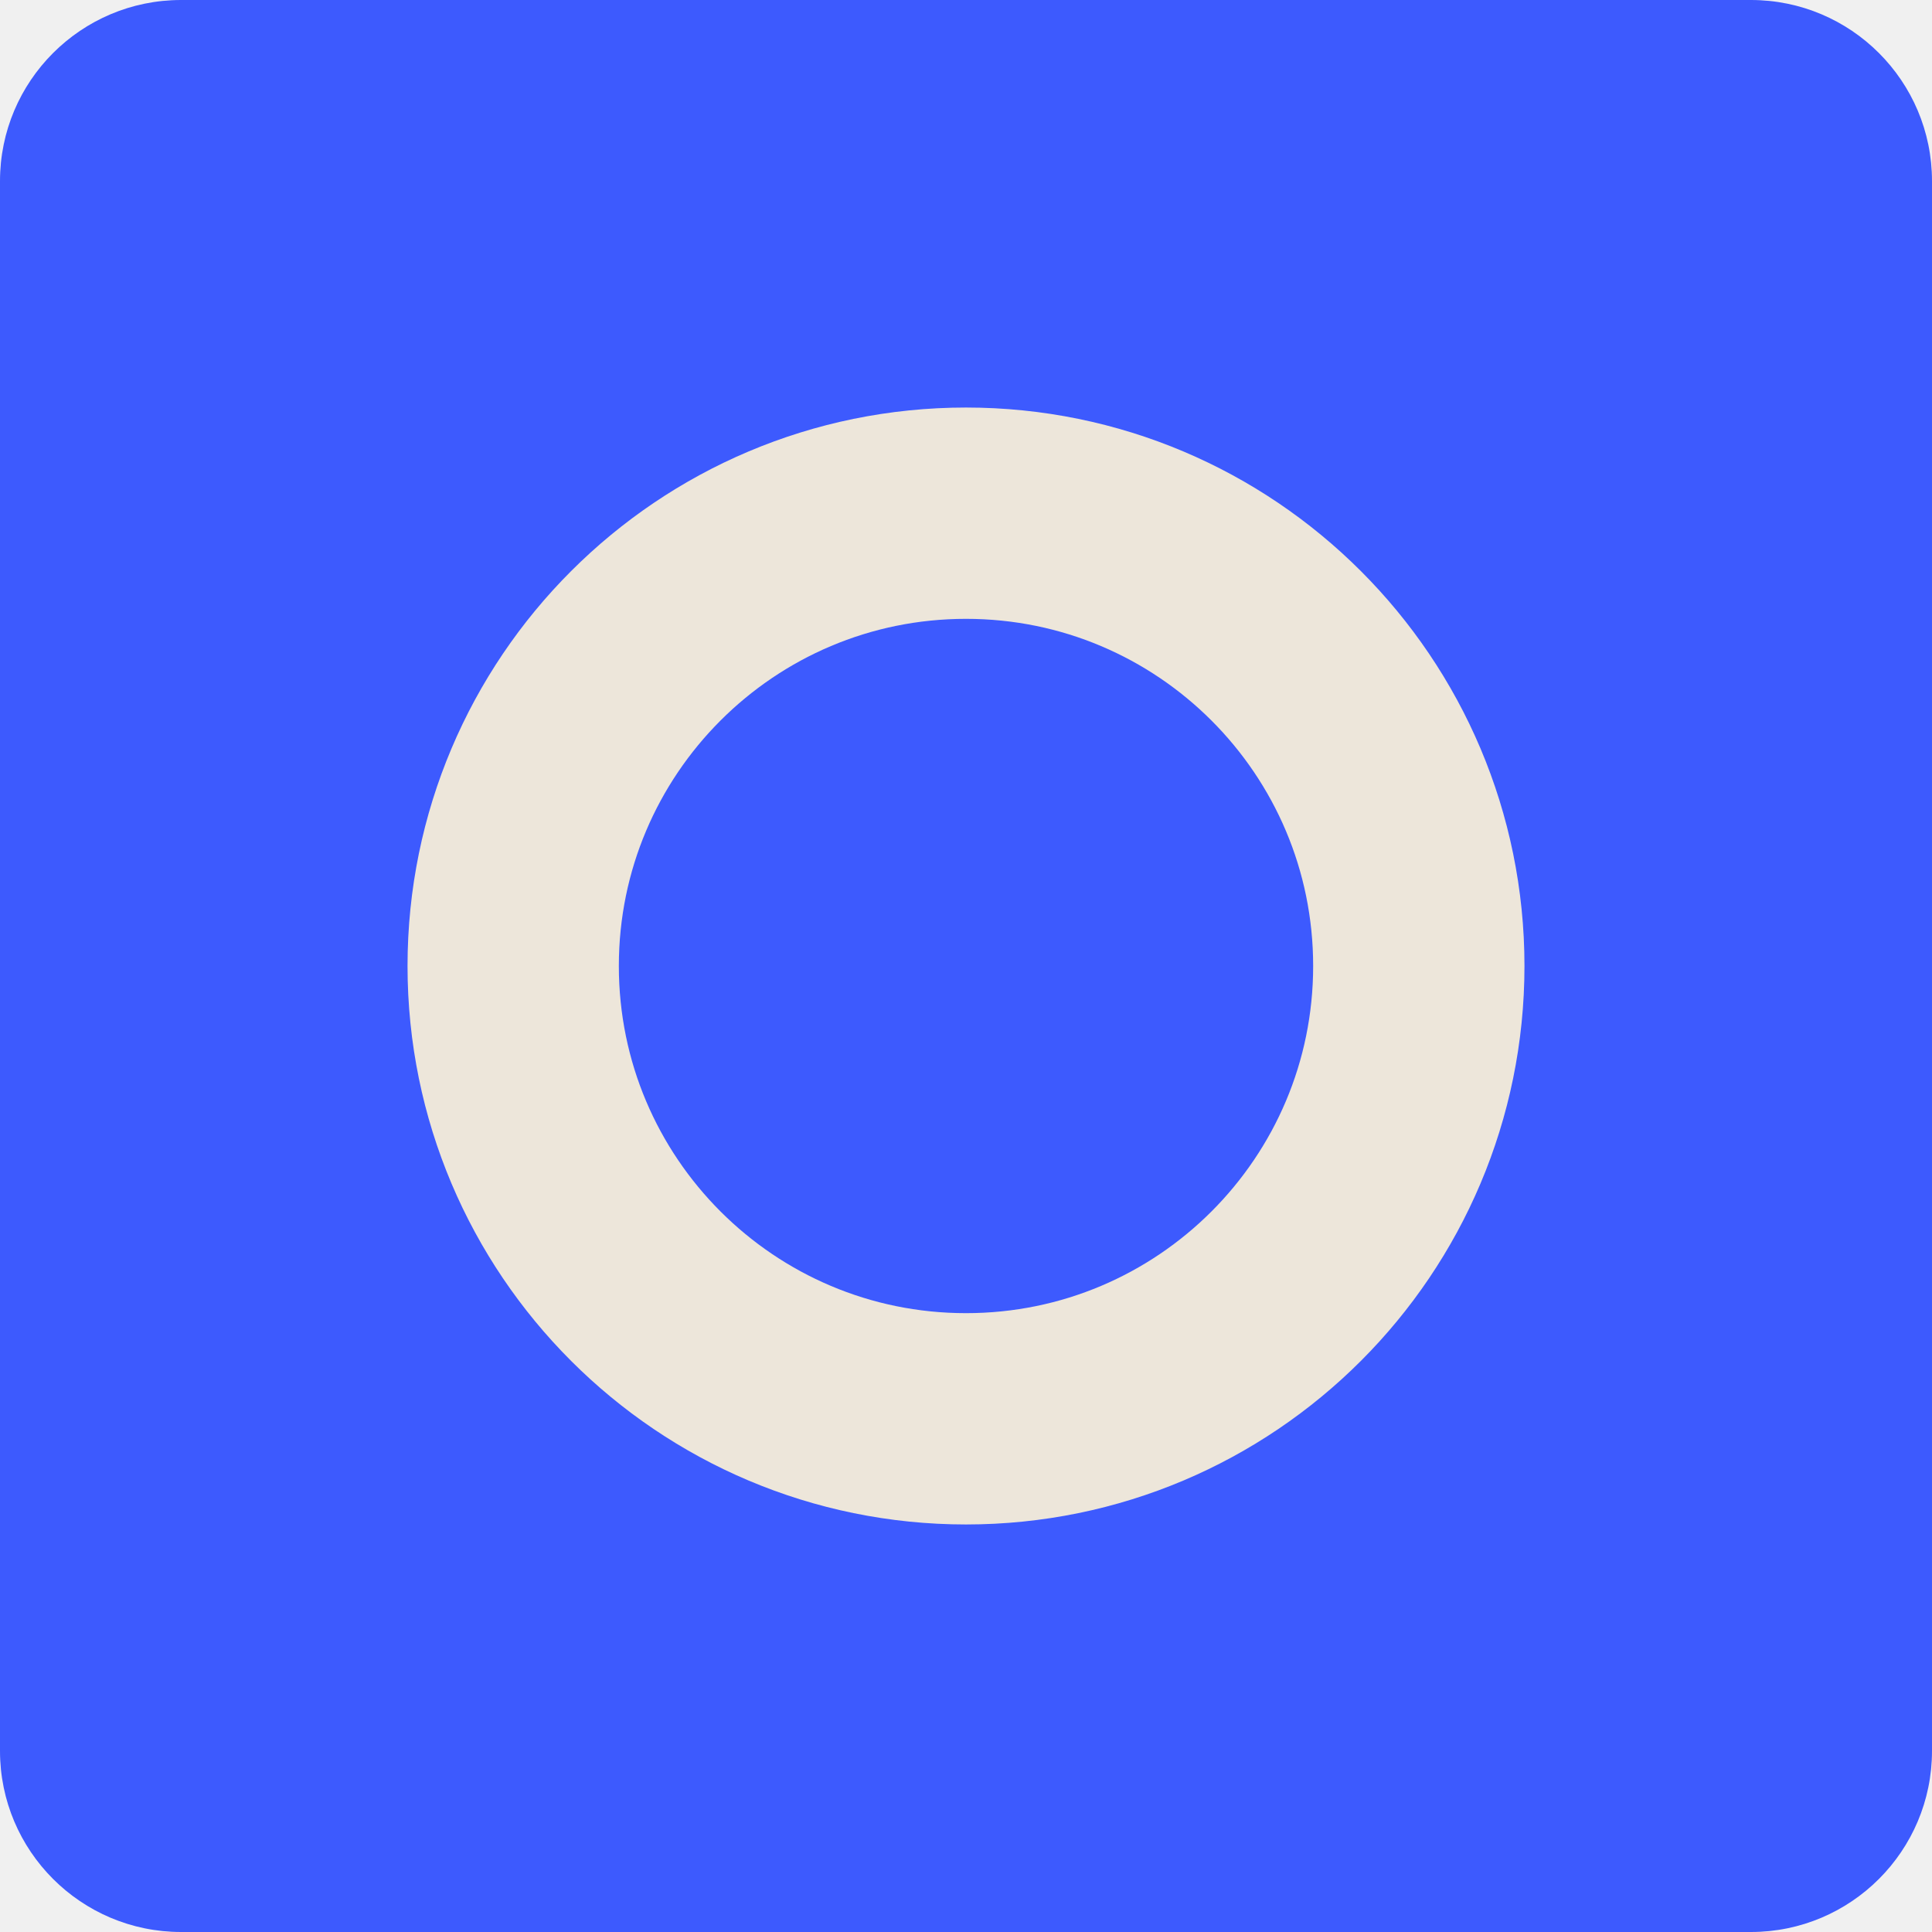
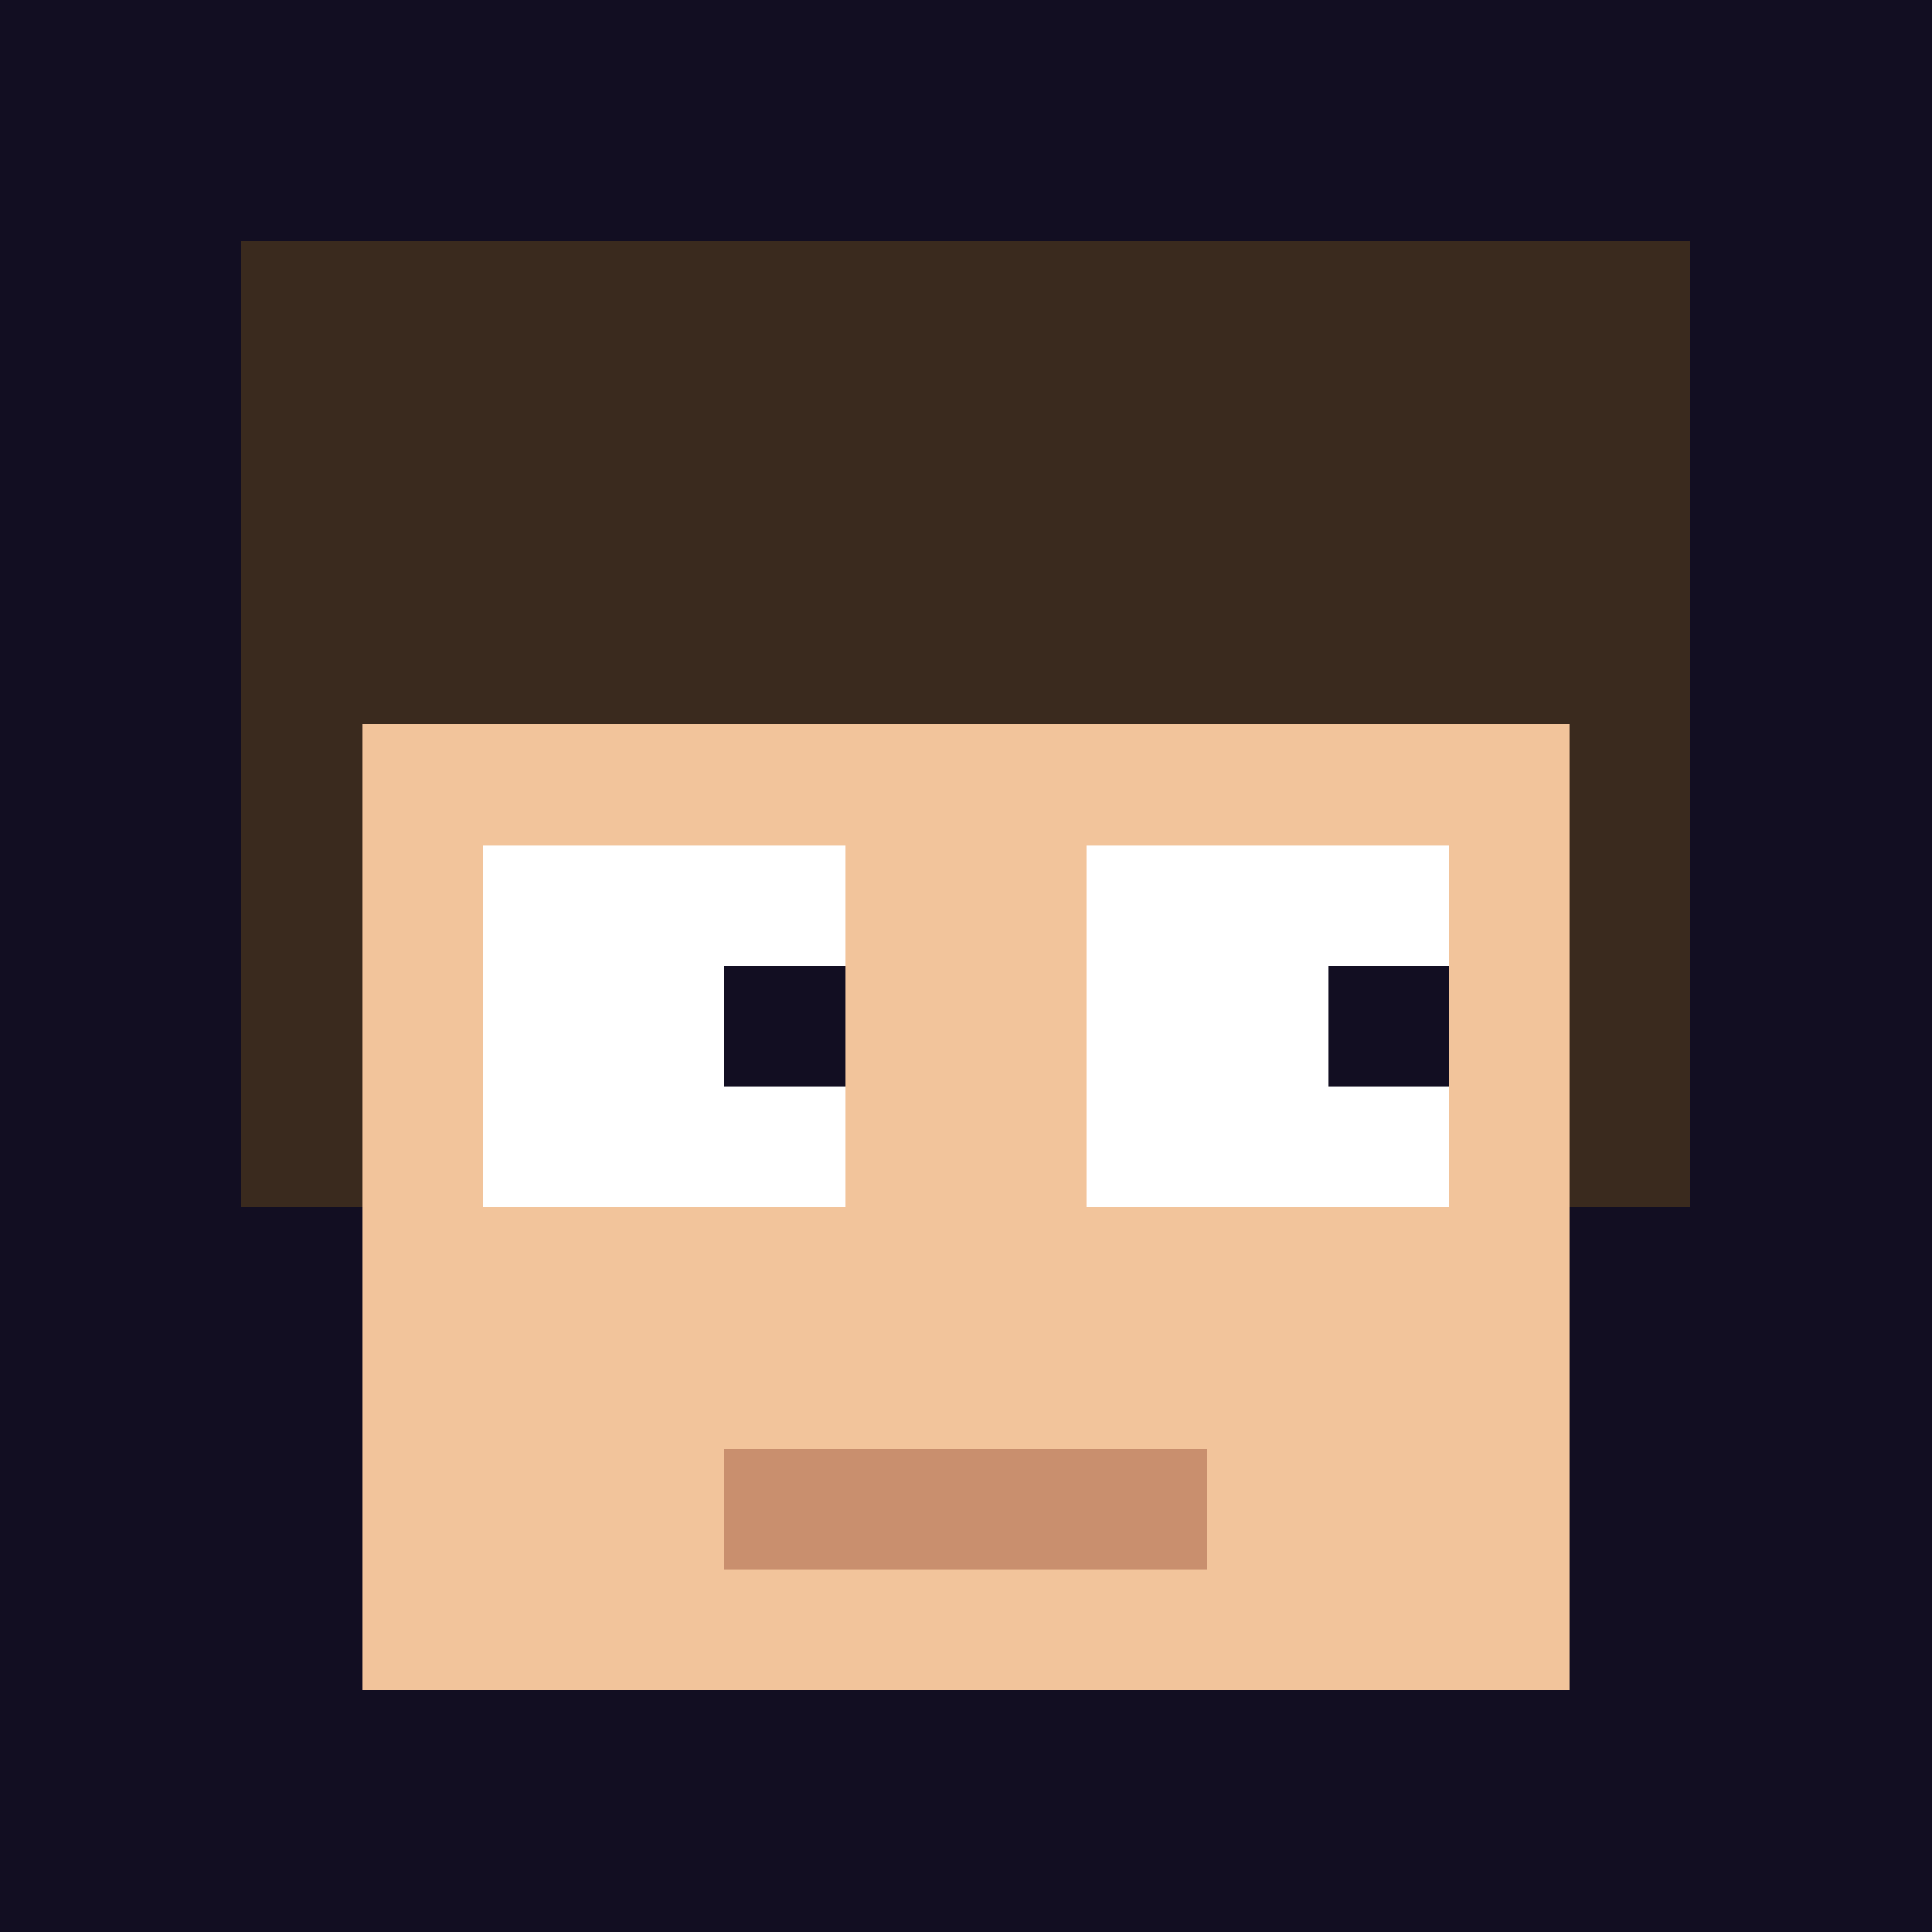
- <svg xmlns="http://www.w3.org/2000/svg" viewBox="0 0 64 64">
-   <rect width="64" height="64" rx="6" fill="#3d5afe" />
-   <circle cx="32" cy="32" r="15" fill="none" stroke="#ede6da" stroke-width="7" />
+ <svg xmlns="http://www.w3.org/2000/svg" viewBox="0 0 16 16" shape-rendering="crispEdges">
+   <rect width="16" height="16" fill="#120e22" />
+   <rect x="3" y="3" width="10" height="11" fill="#f2c49b" />
+   <rect x="2" y="2" width="12" height="4" fill="#3a2a1e" />
+   <rect x="2" y="6" width="1" height="4" fill="#3a2a1e" />
+   <rect x="13" y="6" width="1" height="4" fill="#3a2a1e" />
+   <rect x="4" y="7" width="3" height="3" fill="#fff" />
+   <rect x="9" y="7" width="3" height="3" fill="#fff" />
+   <rect x="6" y="8" width="1" height="1" fill="#120e22" />
+   <rect x="11" y="8" width="1" height="1" fill="#120e22" />
+   <rect x="6" y="12" width="4" height="1" fill="#c98f6e" />
</svg>
